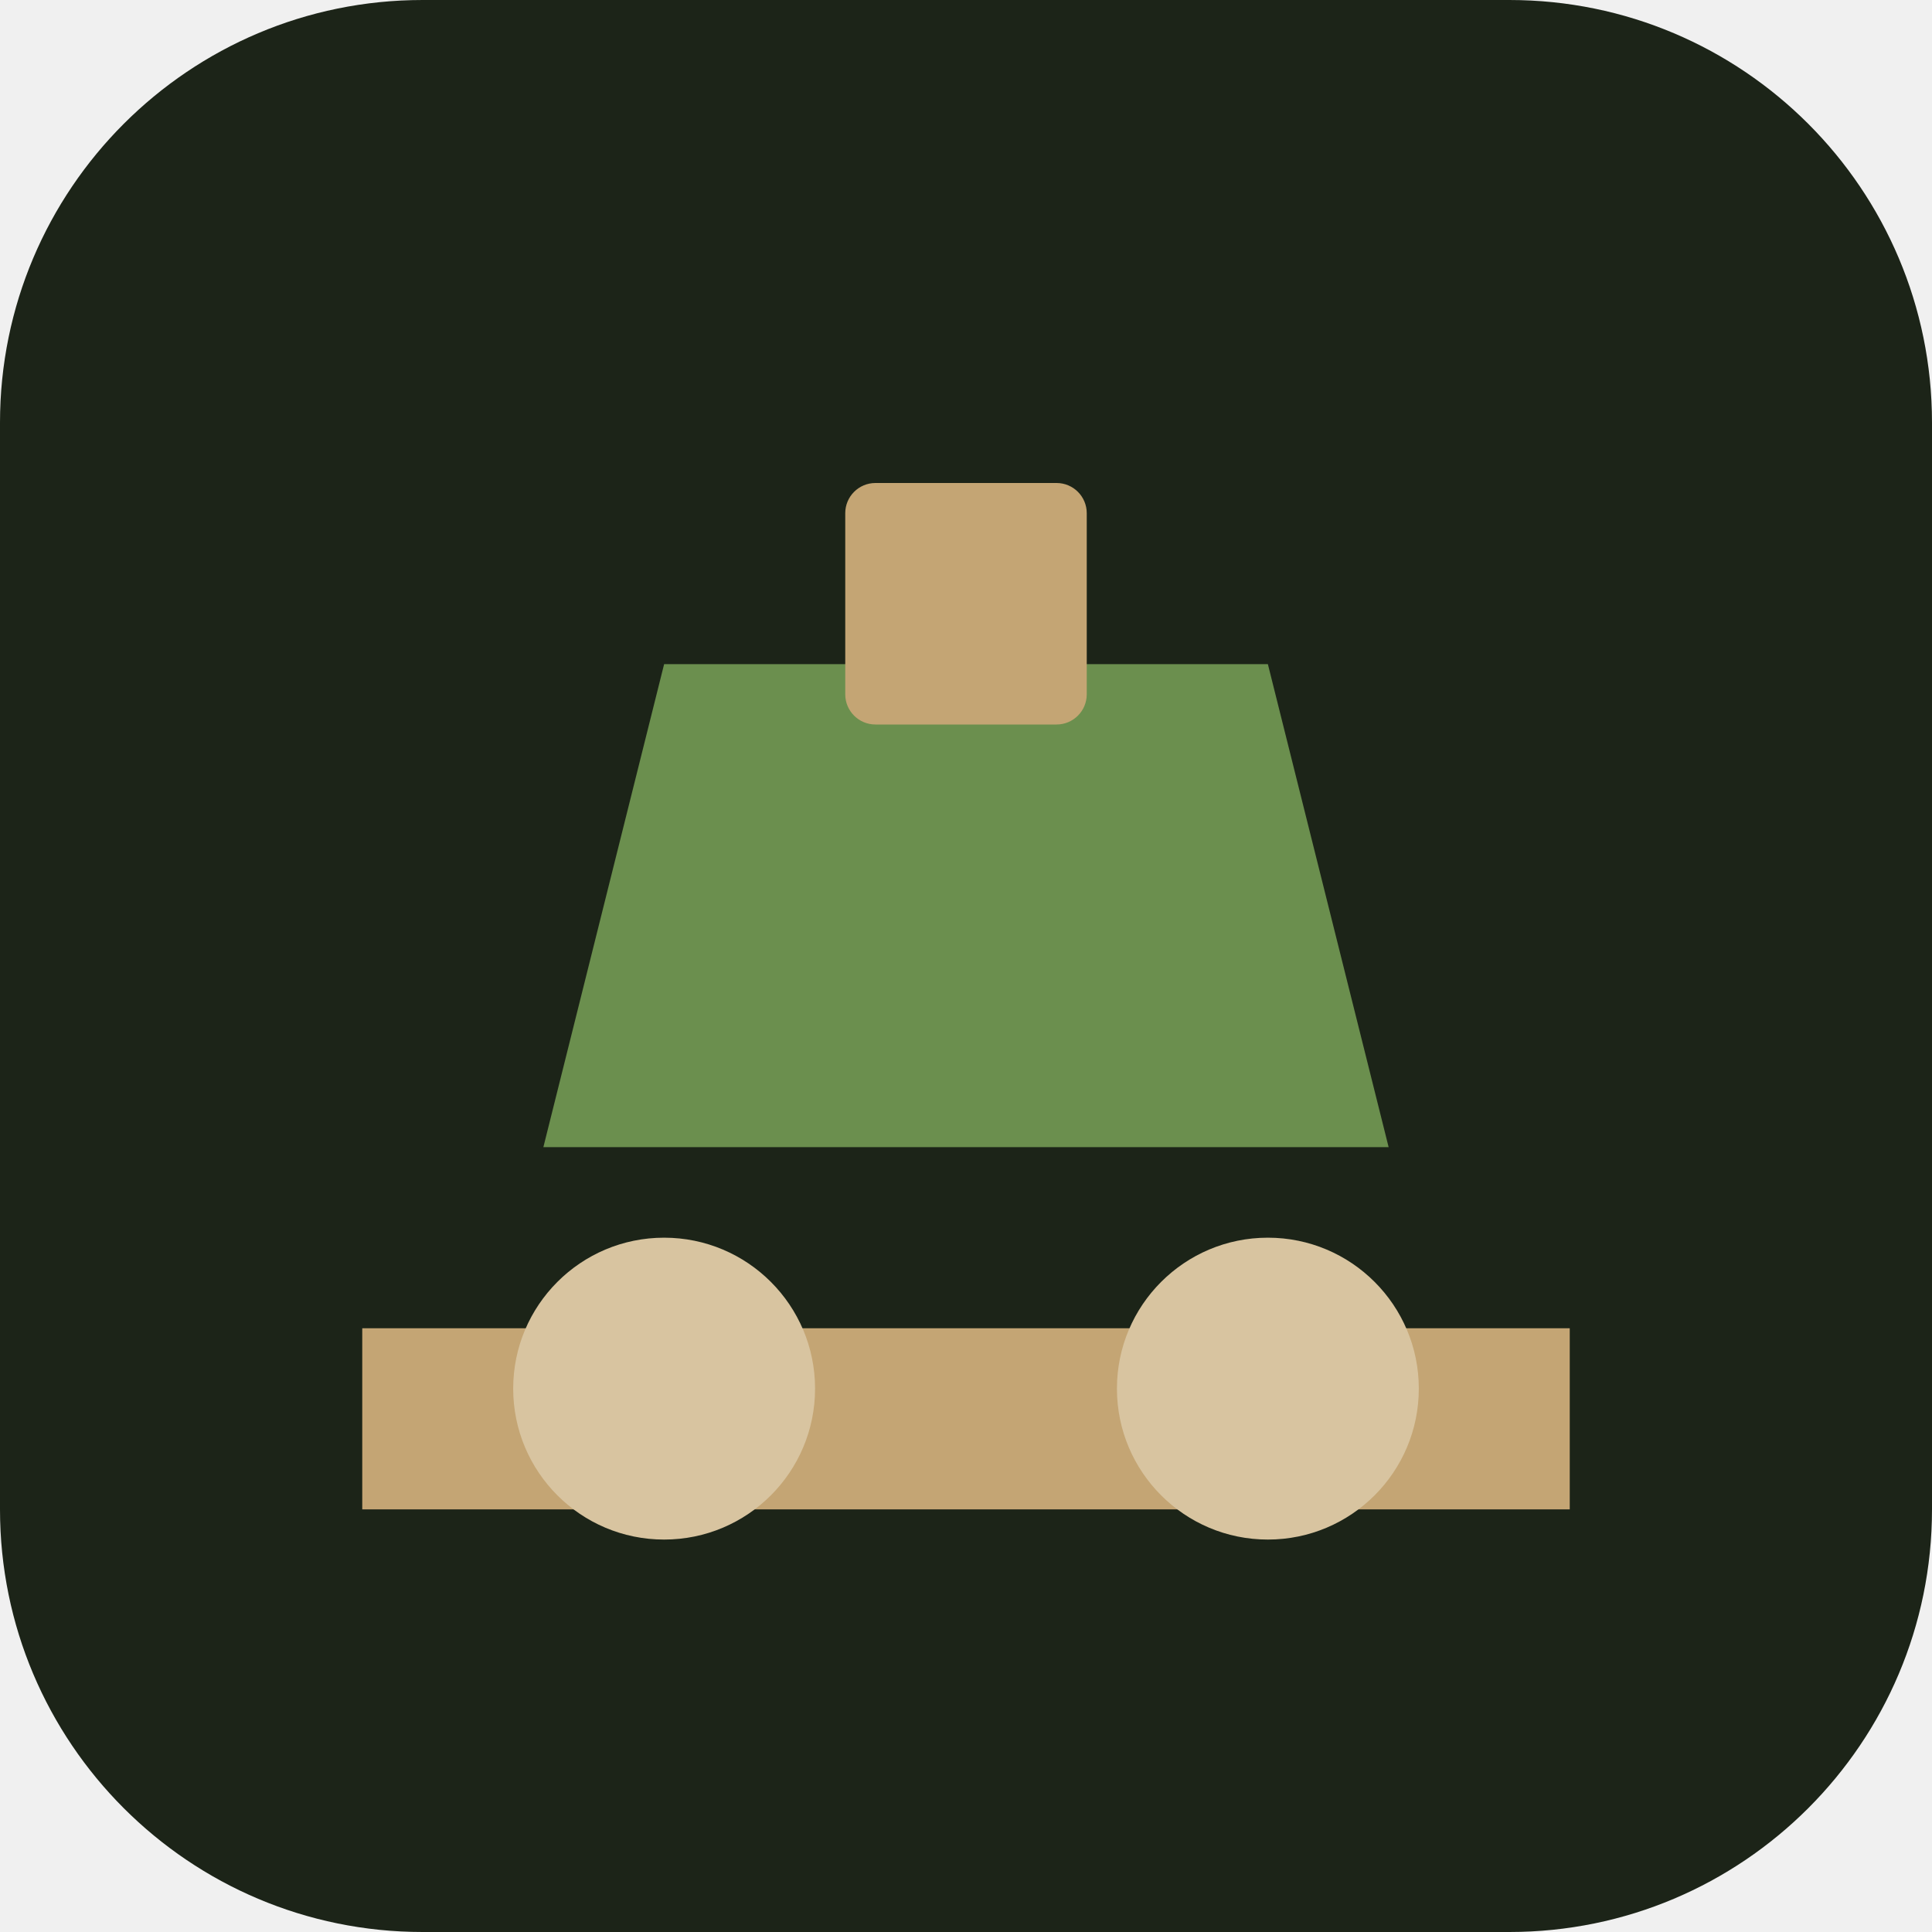
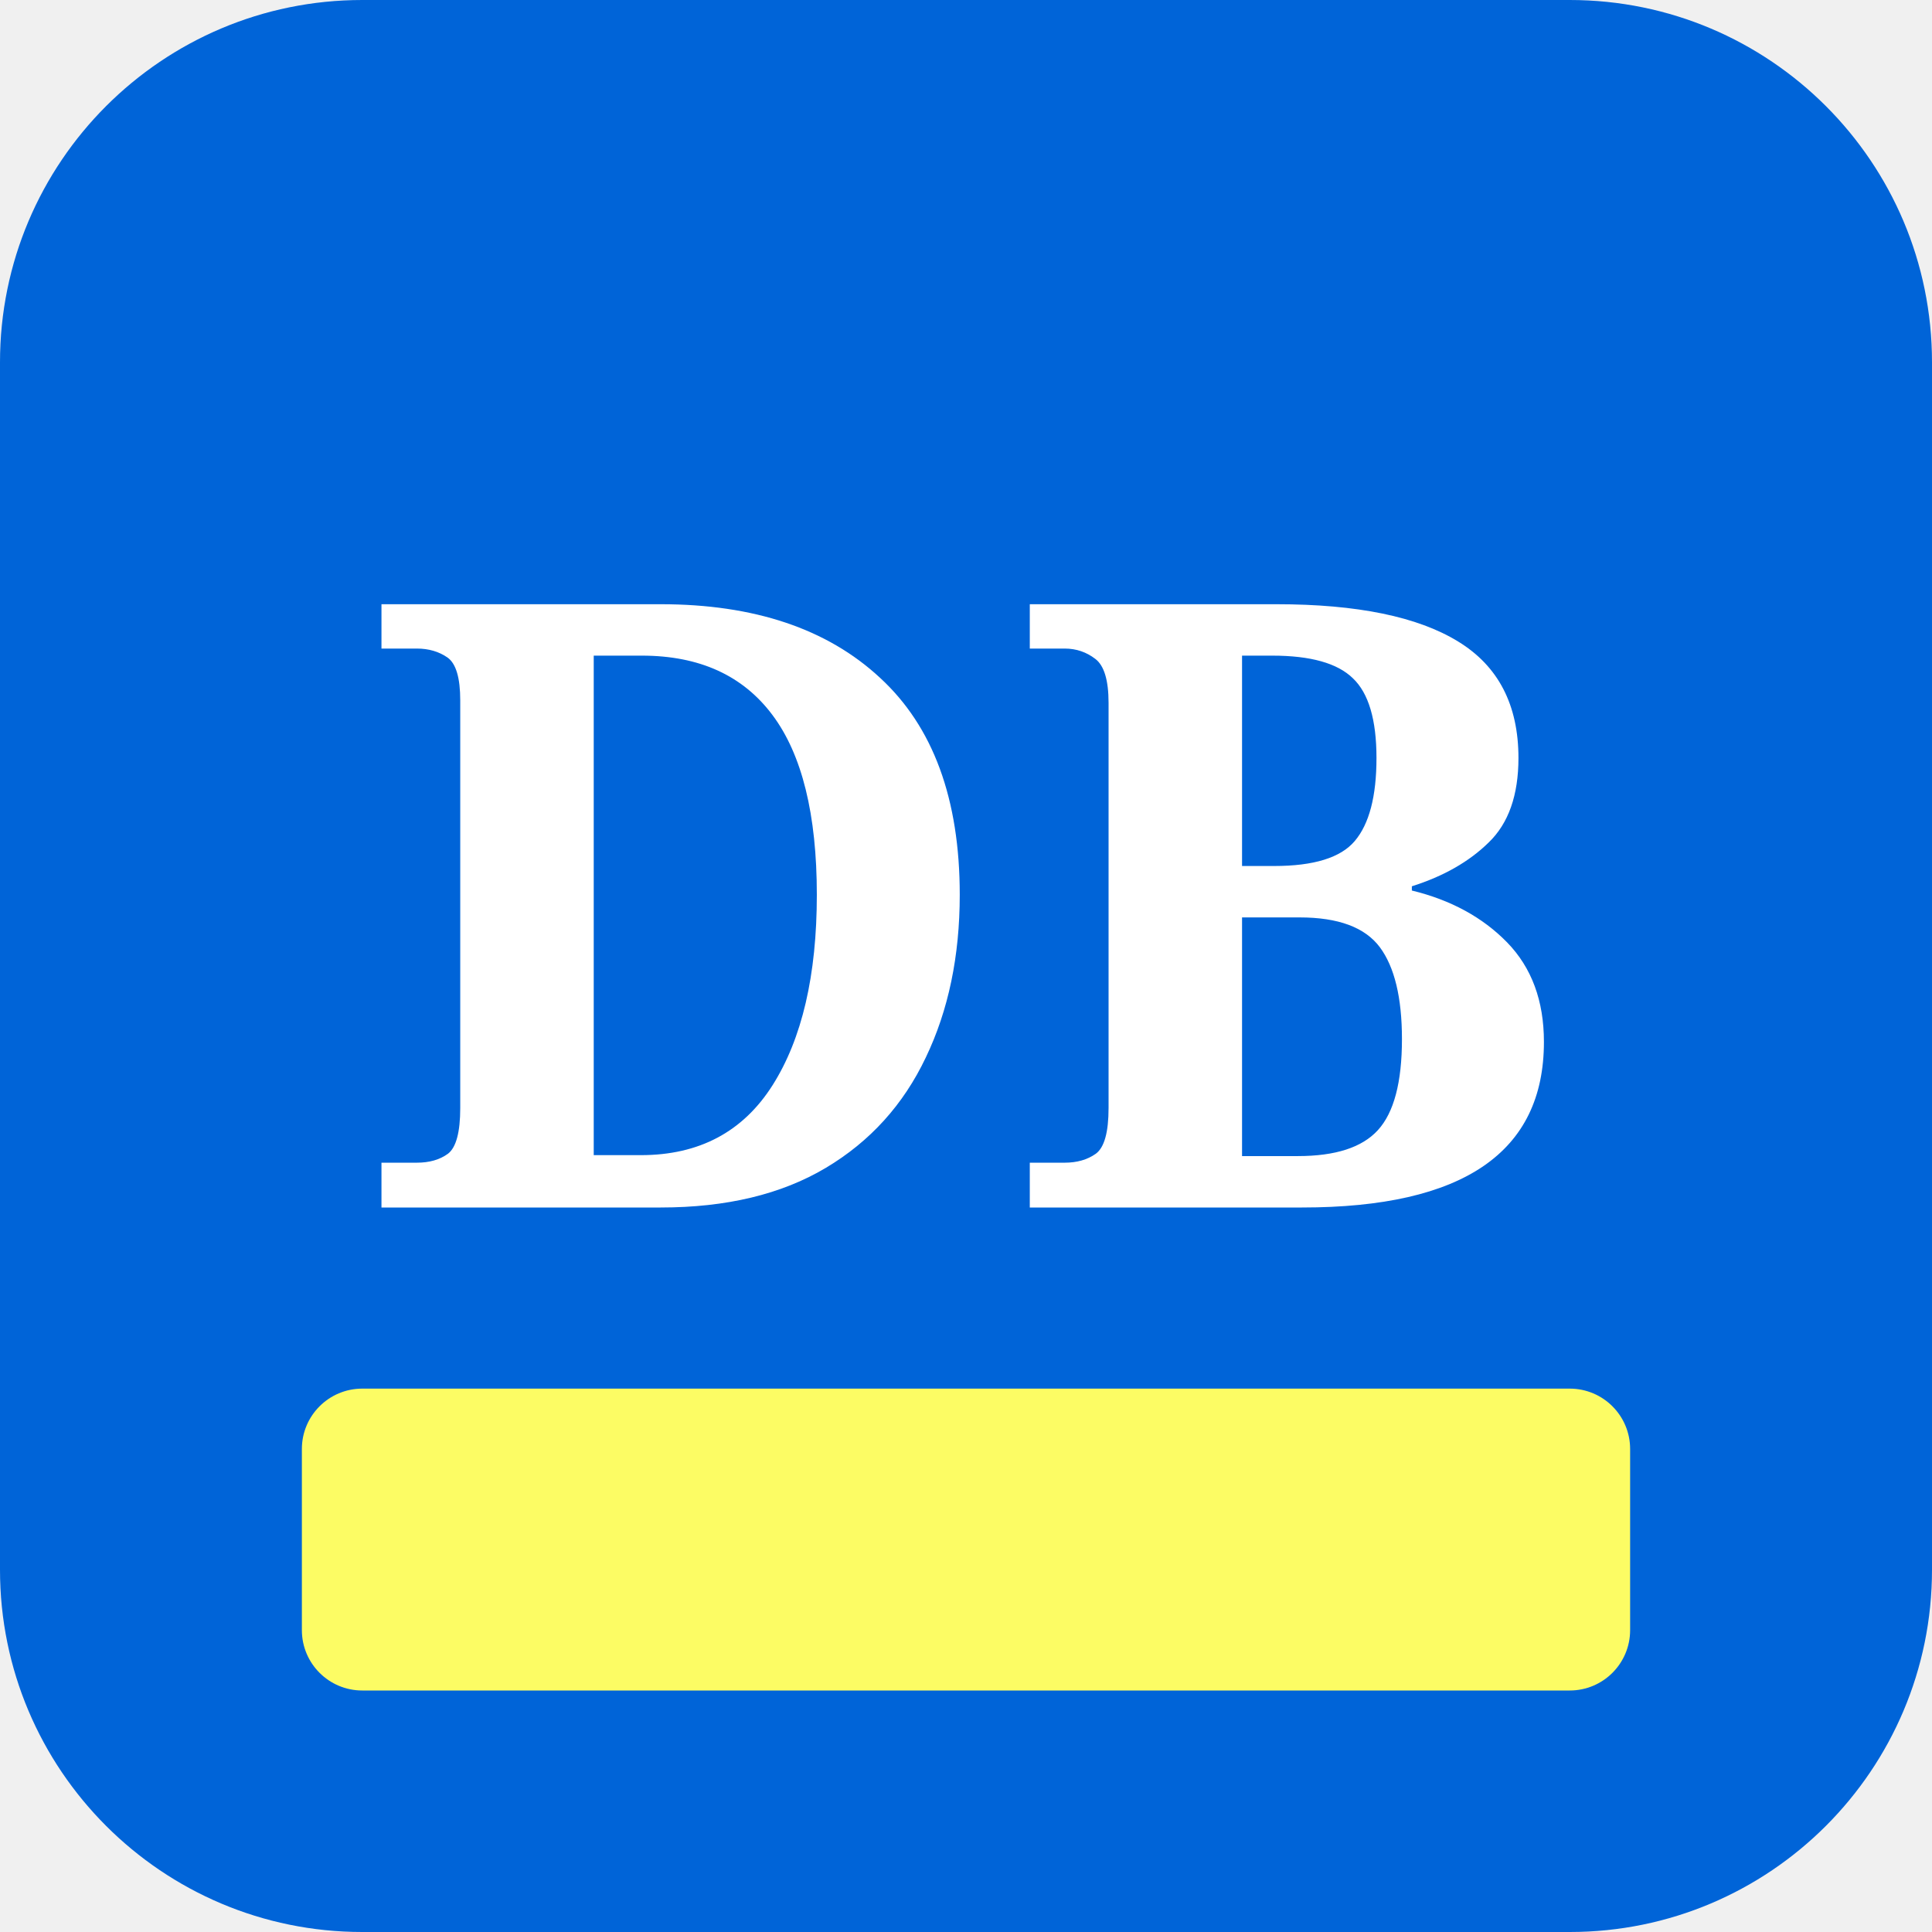
- <svg xmlns="http://www.w3.org/2000/svg" viewBox="0 0 64 64" role="img" aria-label="Bobcatbob">
-   <rect width="64" height="64" rx="14" fill="#1c2418" />
-   <path fill="#c4a574" d="M12 44h40v6H12z" />
-   <path fill="#6b8f4e" d="M18 38h28l-4-16H22z" />
-   <circle cx="22" cy="46" r="5" fill="#d8c4a0" />
-   <circle cx="42" cy="46" r="5" fill="#d8c4a0" />
-   <rect x="28" y="16" width="8" height="8" rx="1" fill="#c4a574" />
+ <svg xmlns="http://www.w3.org/2000/svg" viewBox="0 0 64 64" role="img" aria-label="DB Bobcat and Tipper Hire">
+   <rect width="64" height="64" rx="12" fill="#0064d8" />
+   <text x="32" y="40" text-anchor="middle" font-family="Georgia, serif" font-size="28" font-weight="700" fill="#ffffff">DB</text>
+   <rect x="10" y="46" width="44" height="10" rx="2" fill="#fcfc64" />
</svg>
